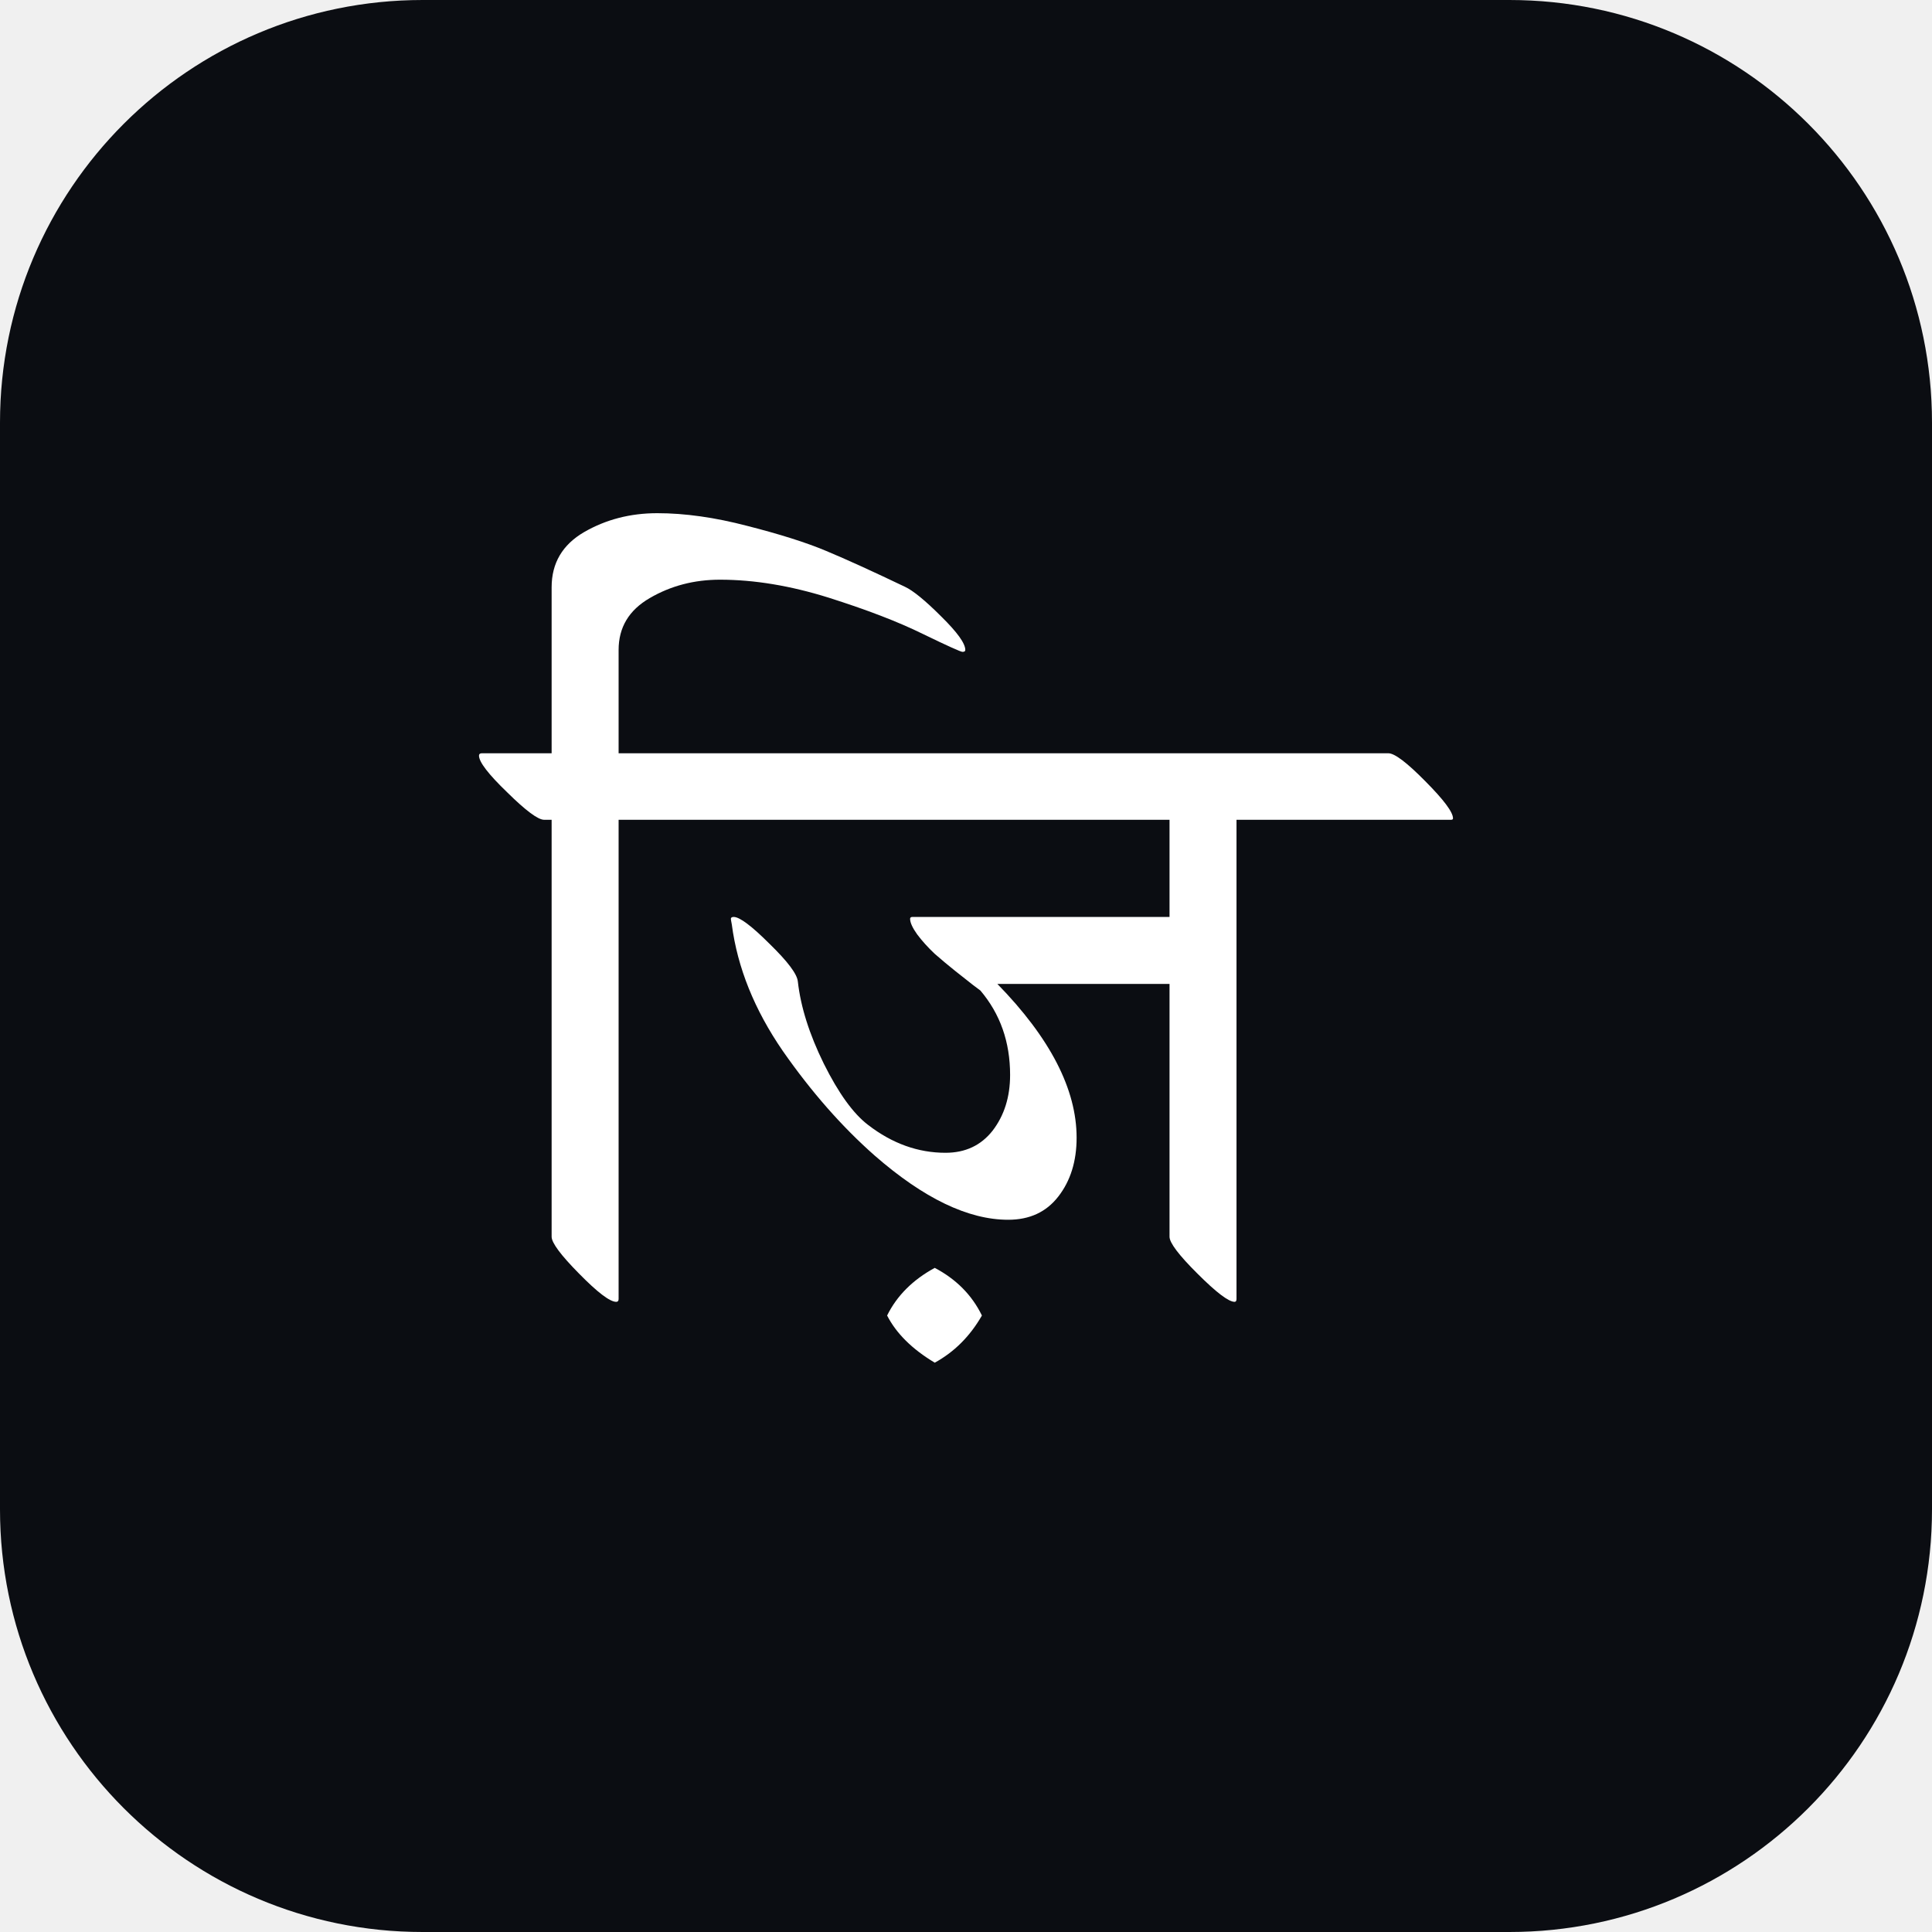
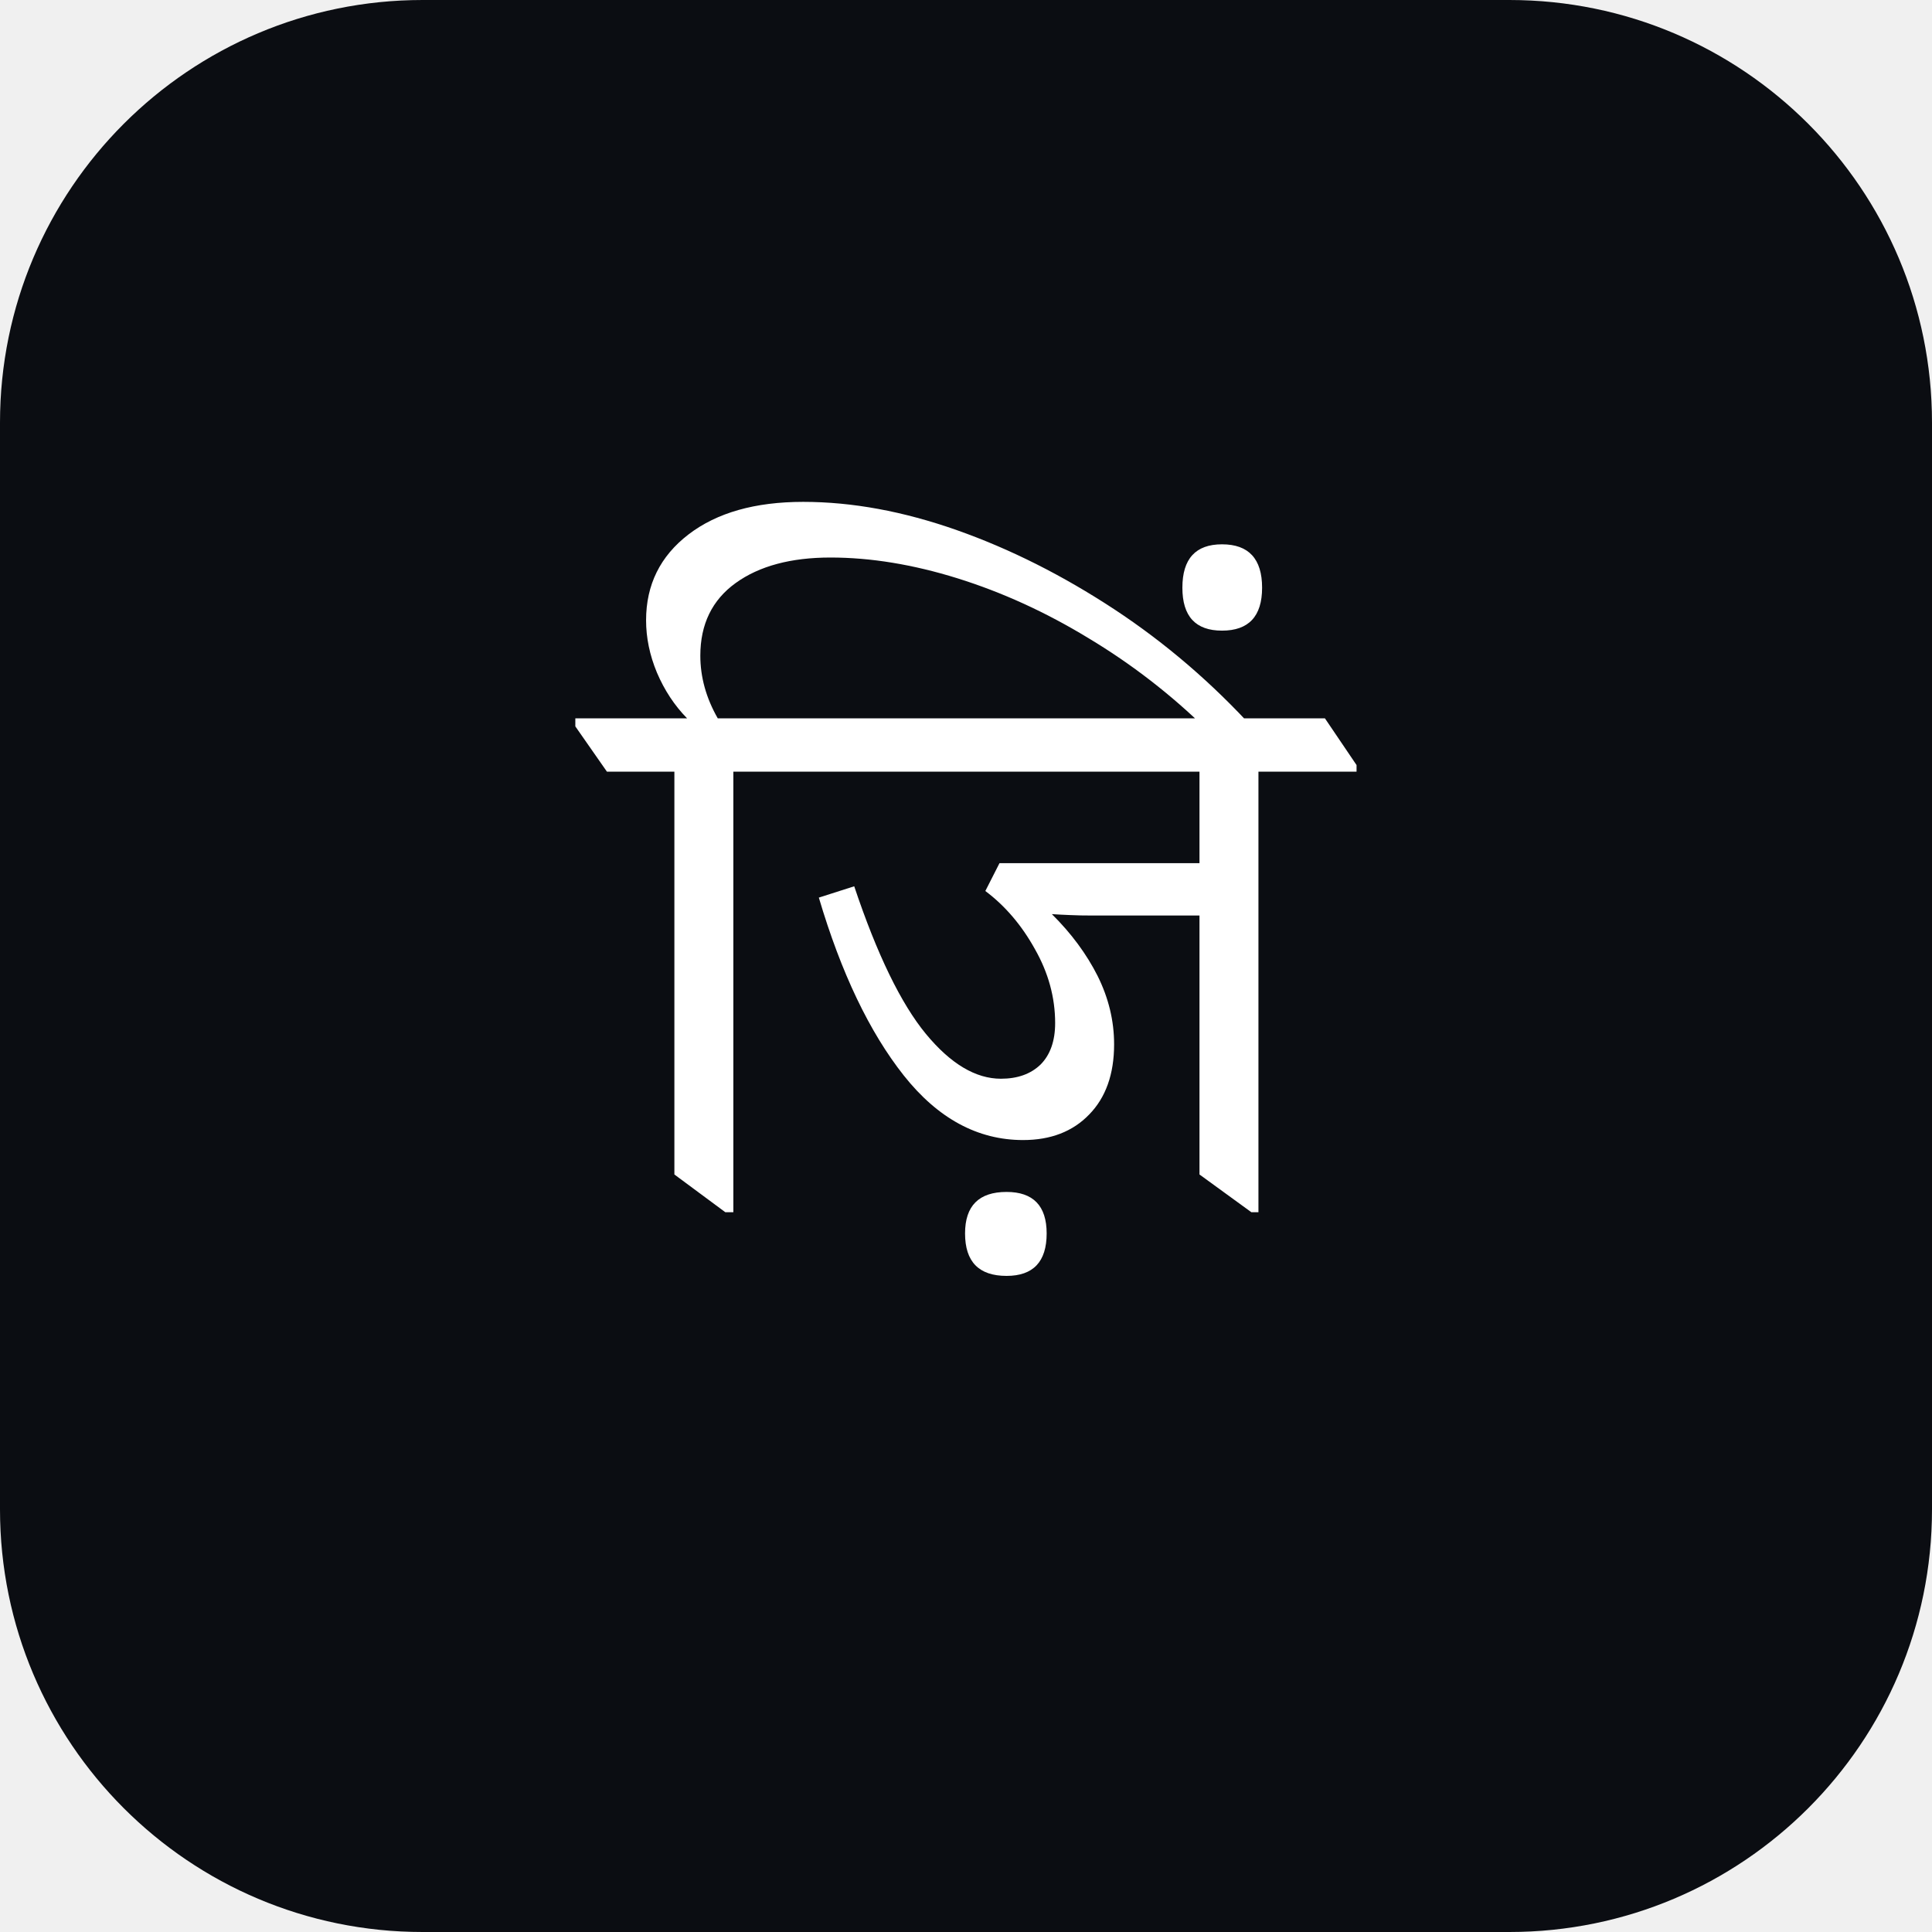
<svg xmlns="http://www.w3.org/2000/svg" viewBox="0 0 64 64" fill="none">
  <rect width="64" height="64" rx="14" fill="#0b0d12" />
-   <text x="32" y="42" text-anchor="middle" fill="white" font-size="28" font-family="Georgia, serif">ज़ि</text>
+   <text x="32" y="40" text-anchor="middle" fill="white" font-size="26" font-family="'Noto Serif Devanagari', 'Devanagari Sangam MN', 'Kohinoor Devanagari', Georgia, serif">ज़िं</text>
</svg>
